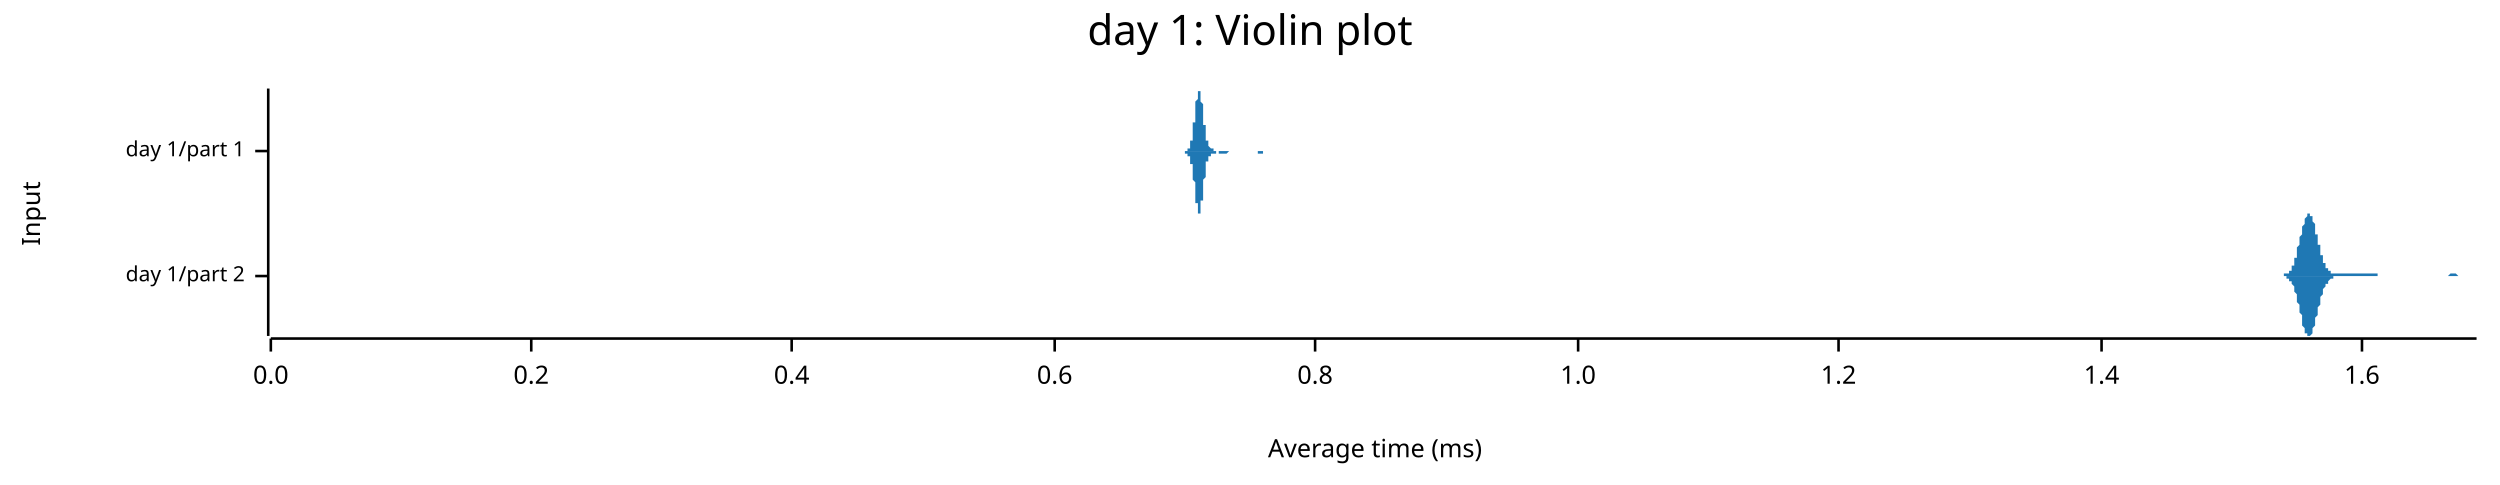
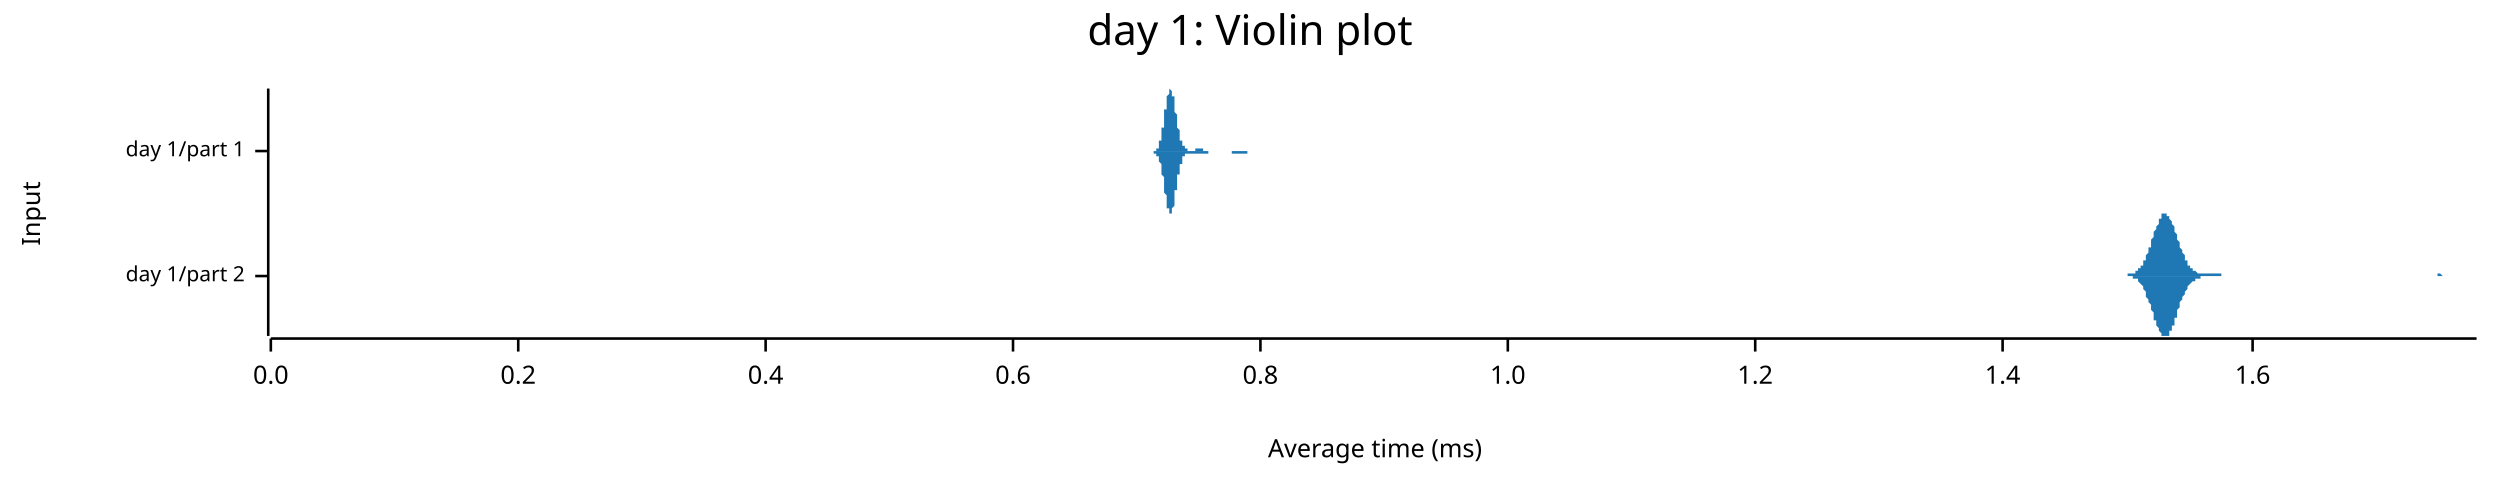
<svg xmlns="http://www.w3.org/2000/svg" width="960" height="186" viewBox="0 0 960 186">
  <text x="480" y="5" dy="0.76em" text-anchor="middle" font-family="sans-serif" font-size="16.129" opacity="1" fill="#000000">
day 1: Violin plot
</text>
  <text x="8" y="82" dy="0.76em" text-anchor="middle" font-family="sans-serif" font-size="9.677" opacity="1" fill="#000000" transform="rotate(270, 8, 82)">
Input
</text>
  <text x="528" y="178" dy="-0.5ex" text-anchor="middle" font-family="sans-serif" font-size="9.677" opacity="1" fill="#000000">
Average time (ms)
</text>
  <polyline fill="none" opacity="1" stroke="#000000" stroke-width="1" points="103,34 103,129 " />
  <text x="94" y="106" dy="0.5ex" text-anchor="end" font-family="sans-serif" font-size="8.065" opacity="1" fill="#000000">
day 1/part 2
</text>
  <polyline fill="none" opacity="1" stroke="#000000" stroke-width="1" points="98,106 103,106 " />
  <text x="94" y="58" dy="0.5ex" text-anchor="end" font-family="sans-serif" font-size="8.065" opacity="1" fill="#000000">
day 1/part 1
</text>
  <polyline fill="none" opacity="1" stroke="#000000" stroke-width="1" points="98,58 103,58 " />
  <polyline fill="none" opacity="1" stroke="#000000" stroke-width="1" points="104,130 951,130 " />
  <text x="104" y="140" dy="0.76em" text-anchor="middle" font-family="sans-serif" font-size="9.677" opacity="1" fill="#000000">
0.0
</text>
  <polyline fill="none" opacity="1" stroke="#000000" stroke-width="1" points="104,130 104,135 " />
-   <text x="204" y="140" dy="0.76em" text-anchor="middle" font-family="sans-serif" font-size="9.677" opacity="1" fill="#000000">
+   <text x="199" y="140" dy="0.76em" text-anchor="middle" font-family="sans-serif" font-size="9.677" opacity="1" fill="#000000">
0.2
</text>
-   <polyline fill="none" opacity="1" stroke="#000000" stroke-width="1" points="204,130 204,135 " />
-   <text x="304" y="140" dy="0.76em" text-anchor="middle" font-family="sans-serif" font-size="9.677" opacity="1" fill="#000000">
+   <polyline fill="none" opacity="1" stroke="#000000" stroke-width="1" points="199,130 199,135 " />
+   <text x="294" y="140" dy="0.76em" text-anchor="middle" font-family="sans-serif" font-size="9.677" opacity="1" fill="#000000">
0.4
</text>
-   <polyline fill="none" opacity="1" stroke="#000000" stroke-width="1" points="304,130 304,135 " />
-   <text x="405" y="140" dy="0.76em" text-anchor="middle" font-family="sans-serif" font-size="9.677" opacity="1" fill="#000000">
+   <polyline fill="none" opacity="1" stroke="#000000" stroke-width="1" points="294,130 294,135 " />
+   <text x="389" y="140" dy="0.76em" text-anchor="middle" font-family="sans-serif" font-size="9.677" opacity="1" fill="#000000">
0.6
</text>
-   <polyline fill="none" opacity="1" stroke="#000000" stroke-width="1" points="405,130 405,135 " />
-   <text x="505" y="140" dy="0.76em" text-anchor="middle" font-family="sans-serif" font-size="9.677" opacity="1" fill="#000000">
+   <polyline fill="none" opacity="1" stroke="#000000" stroke-width="1" points="389,130 389,135 " />
+   <text x="484" y="140" dy="0.76em" text-anchor="middle" font-family="sans-serif" font-size="9.677" opacity="1" fill="#000000">
0.8
</text>
-   <polyline fill="none" opacity="1" stroke="#000000" stroke-width="1" points="505,130 505,135 " />
-   <text x="606" y="140" dy="0.76em" text-anchor="middle" font-family="sans-serif" font-size="9.677" opacity="1" fill="#000000">
+   <polyline fill="none" opacity="1" stroke="#000000" stroke-width="1" points="484,130 484,135 " />
+   <text x="579" y="140" dy="0.76em" text-anchor="middle" font-family="sans-serif" font-size="9.677" opacity="1" fill="#000000">
1.0
</text>
-   <polyline fill="none" opacity="1" stroke="#000000" stroke-width="1" points="606,130 606,135 " />
-   <text x="706" y="140" dy="0.76em" text-anchor="middle" font-family="sans-serif" font-size="9.677" opacity="1" fill="#000000">
+   <polyline fill="none" opacity="1" stroke="#000000" stroke-width="1" points="579,130 579,135 " />
+   <text x="674" y="140" dy="0.76em" text-anchor="middle" font-family="sans-serif" font-size="9.677" opacity="1" fill="#000000">
1.2
</text>
-   <polyline fill="none" opacity="1" stroke="#000000" stroke-width="1" points="706,130 706,135 " />
-   <text x="807" y="140" dy="0.76em" text-anchor="middle" font-family="sans-serif" font-size="9.677" opacity="1" fill="#000000">
+   <polyline fill="none" opacity="1" stroke="#000000" stroke-width="1" points="674,130 674,135 " />
+   <text x="769" y="140" dy="0.76em" text-anchor="middle" font-family="sans-serif" font-size="9.677" opacity="1" fill="#000000">
1.4
</text>
-   <polyline fill="none" opacity="1" stroke="#000000" stroke-width="1" points="807,130 807,135 " />
-   <text x="907" y="140" dy="0.76em" text-anchor="middle" font-family="sans-serif" font-size="9.677" opacity="1" fill="#000000">
+   <polyline fill="none" opacity="1" stroke="#000000" stroke-width="1" points="769,130 769,135 " />
+   <text x="865" y="140" dy="0.76em" text-anchor="middle" font-family="sans-serif" font-size="9.677" opacity="1" fill="#000000">
1.6
</text>
-   <polyline fill="none" opacity="1" stroke="#000000" stroke-width="1" points="907,130 907,135 " />
-   <polygon opacity="1" fill="#1F78B4" points="875,106 875,106 875,106 875,106 876,106 876,106 876,106 876,106 876,106 876,106 876,106 877,106 877,106 877,106 877,105 877,105 877,105 877,105 878,105 878,105 878,105 878,105 878,105 878,105 879,105 879,105 879,105 879,104 879,104 879,104 879,104 880,104 880,103 880,103 880,103 880,102 880,102 881,102 881,101 881,101 881,101 881,100 881,100 881,99 882,99 882,98 882,98 882,97 882,96 882,96 882,95 883,94 883,94 883,93 883,92 883,92 883,91 884,90 884,90 884,89 884,88 884,88 884,87 884,87 885,86 885,85 885,85 885,84 885,84 885,84 886,83 886,83 886,83 886,82 886,82 886,82 886,82 887,82 887,82 887,82 887,82 887,82 887,83 887,83 888,83 888,84 888,84 888,84 888,85 888,85 889,86 889,87 889,87 889,88 889,88 889,89 889,90 890,90 890,91 890,92 890,92 890,93 890,94 891,94 891,95 891,95 891,96 891,97 891,97 891,98 892,98 892,99 892,99 892,100 892,100 892,100 892,101 893,101 893,101 893,102 893,102 893,102 893,103 894,103 894,103 894,103 894,104 894,104 894,104 894,104 895,104 895,104 895,104 895,104 895,105 895,105 896,105 896,105 896,105 896,105 896,105 896,105 896,105 897,105 897,105 897,105 897,105 897,105 897,105 897,105 898,105 898,105 898,105 898,105 898,105 898,105 899,105 899,105 899,105 899,105 899,105 899,105 899,105 900,105 900,105 900,105 900,105 900,105 900,105 901,105 901,105 901,105 901,105 901,105 901,105 901,105 902,105 902,105 902,105 902,105 902,105 902,105 902,105 903,105 903,105 903,105 903,105 903,105 903,105 904,105 904,105 904,105 904,105 904,105 904,105 904,105 905,105 905,105 905,105 905,105 905,105 905,105 906,105 906,105 906,105 906,105 906,105 906,105 906,105 907,105 907,105 907,105 907,105 907,105 907,105 907,105 908,105 908,105 908,105 908,105 908,105 908,105 909,105 909,105 909,105 909,105 909,105 909,105 909,105 910,105 910,105 910,105 910,105 910,105 910,105 911,105 911,105 911,105 911,105 911,105 911,105 911,105 912,105 912,105 912,105 912,105 912,105 912,105 912,105 913,105 913,105 913,106 913,106 913,106 913,106 914,106 914,106 914,106 914,106 914,106 914,106 914,106 915,106 915,106 915,106 915,106 915,106 915,106 916,106 916,106 916,106 916,106 916,106 916,106 916,106 917,106 917,106 917,106 917,106 917,106 917,106 917,106 918,106 918,106 918,106 918,106 918,106 918,106 919,106 919,106 919,106 919,106 919,106 919,106 919,106 920,106 920,106 920,106 920,106 920,106 920,106 921,106 921,106 921,106 921,106 921,106 921,106 921,106 922,106 922,106 922,106 922,106 922,106 922,106 922,106 923,106 923,106 923,106 923,106 923,106 923,106 924,106 924,106 924,106 924,106 924,106 924,106 924,106 925,106 925,106 925,106 925,106 925,106 925,106 926,106 926,106 926,106 926,106 926,106 926,106 926,106 927,106 927,106 927,106 927,106 927,106 927,106 927,106 928,106 928,106 928,106 928,106 928,106 928,106 929,106 929,106 929,106 929,106 929,106 929,106 929,106 930,106 930,106 930,106 930,106 930,106 930,106 931,106 931,106 931,106 931,106 931,106 931,106 931,106 932,106 932,106 932,106 932,106 932,106 932,106 932,106 933,106 933,106 933,106 933,106 933,106 933,106 934,106 934,106 934,106 934,106 934,106 934,106 934,106 935,106 935,106 935,106 935,106 935,106 935,106 936,106 936,106 936,106 936,106 936,106 936,106 936,106 937,106 937,106 937,106 937,106 937,106 937,106 937,106 938,106 938,106 938,106 938,106 938,106 938,106 939,106 939,106 939,106 939,106 939,106 939,106 939,106 940,106 940,106 940,106 940,106 940,106 940,106 941,105 941,105 941,105 941,105 941,105 941,105 941,105 942,105 942,105 942,105 942,105 942,105 942,105 942,105 943,105 943,105 943,105 943,105 943,105 943,105 944,106 944,106 944,106 944,106 944,106 944,106 944,106 945,106 945,106 945,106 945,106 945,106 945,106 946,106 946,106 946,106 946,106 946,106 946,106 946,106 947,106 947,106 947,106 947,106 947,106 947,106 947,106 948,106 948,106 948,106 948,106 948,106 948,106 949,106 949,106 949,106 949,106 949,106 949,106 949,106 950,106 950,106 950,106 950,106 950,106 950,106 951,106 951,106 875,106 " />
-   <polygon opacity="1" fill="#1F78B4" points="875,106 875,106 875,106 875,106 876,106 876,106 876,106 876,106 876,106 876,106 876,106 877,106 877,106 877,106 877,106 877,106 877,106 877,106 878,106 878,106 878,106 878,106 878,107 878,107 879,107 879,107 879,107 879,107 879,107 879,108 879,108 880,108 880,108 880,108 880,109 880,109 880,109 881,110 881,110 881,110 881,111 881,111 881,112 881,112 882,113 882,113 882,114 882,115 882,115 882,116 882,116 883,117 883,118 883,118 883,119 883,120 883,120 884,121 884,122 884,122 884,123 884,124 884,124 884,125 885,126 885,126 885,127 885,127 885,128 885,128 886,128 886,129 886,129 886,129 886,129 886,129 886,129 887,129 887,129 887,129 887,129 887,129 887,129 887,129 888,128 888,128 888,127 888,127 888,127 888,126 889,125 889,125 889,124 889,124 889,123 889,122 889,122 890,121 890,121 890,120 890,119 890,119 890,118 891,117 891,117 891,116 891,116 891,115 891,114 891,114 892,113 892,113 892,112 892,112 892,112 892,111 892,111 893,110 893,110 893,110 893,109 893,109 893,109 894,109 894,108 894,108 894,108 894,108 894,108 894,108 895,107 895,107 895,107 895,107 895,107 895,107 896,107 896,107 896,107 896,107 896,107 896,106 896,106 897,106 897,106 897,106 897,106 897,106 897,106 897,106 898,106 898,106 898,106 898,106 898,106 898,106 899,106 899,106 899,106 899,106 899,106 899,106 899,106 900,106 900,106 900,106 900,106 900,106 900,106 901,106 901,106 901,106 901,106 901,106 901,106 901,106 902,106 902,106 902,106 902,106 902,106 902,106 902,106 903,106 903,106 903,106 903,106 903,106 903,106 904,106 904,106 904,106 904,106 904,106 904,106 904,106 905,106 905,106 905,106 905,106 905,106 905,106 906,106 906,106 906,106 906,106 906,106 906,106 906,106 907,106 907,106 907,106 907,106 907,106 907,106 907,106 908,106 908,106 908,106 908,106 908,106 908,106 909,106 909,106 909,106 909,106 909,106 909,106 909,106 910,106 910,106 910,106 910,106 910,106 910,106 911,106 911,106 911,106 911,106 911,106 911,106 911,106 912,106 912,106 912,106 912,106 912,106 912,106 912,106 913,106 913,106 913,106 913,106 913,106 913,106 914,106 914,106 914,106 914,106 914,106 914,106 914,106 915,106 915,106 915,106 915,106 915,106 915,106 916,106 916,106 916,106 916,106 916,106 916,106 916,106 917,106 917,106 917,106 917,106 917,106 917,106 917,106 918,106 918,106 918,106 918,106 918,106 918,106 919,106 919,106 919,106 919,106 919,106 919,106 919,106 920,106 920,106 920,106 920,106 920,106 920,106 921,106 921,106 921,106 921,106 921,106 921,106 921,106 922,106 922,106 922,106 922,106 922,106 922,106 922,106 923,106 923,106 923,106 923,106 923,106 923,106 924,106 924,106 924,106 924,106 924,106 924,106 924,106 925,106 925,106 925,106 925,106 925,106 925,106 926,106 926,106 926,106 926,106 926,106 926,106 926,106 927,106 927,106 927,106 927,106 927,106 927,106 927,106 928,106 928,106 928,106 928,106 928,106 928,106 929,106 929,106 929,106 929,106 929,106 929,106 929,106 930,106 930,106 930,106 930,106 930,106 930,106 931,106 931,106 931,106 931,106 931,106 931,106 931,106 932,106 932,106 932,106 932,106 932,106 932,106 932,106 933,106 933,106 933,106 933,106 933,106 933,106 934,106 934,106 934,106 934,106 934,106 934,106 934,106 935,106 935,106 935,106 935,106 935,106 935,106 936,106 936,106 936,106 936,106 936,106 936,106 936,106 937,106 937,106 937,106 937,106 937,106 937,106 937,106 938,106 938,106 938,106 938,106 938,106 938,106 939,106 939,106 939,106 939,106 939,106 939,106 939,106 940,106 940,106 940,106 940,106 940,106 940,106 941,106 941,106 941,106 941,106 941,106 941,106 941,106 942,106 942,106 942,106 942,106 942,106 942,106 942,106 943,106 943,106 943,106 943,106 943,106 943,106 944,106 944,106 944,106 944,106 944,106 944,106 944,106 945,106 945,106 945,106 945,106 945,106 945,106 946,106 946,106 946,106 946,106 946,106 946,106 946,106 947,106 947,106 947,106 947,106 947,106 947,106 947,106 948,106 948,106 948,106 948,106 948,106 948,106 949,106 949,106 949,106 949,106 949,106 949,106 949,106 950,106 950,106 950,106 950,106 950,106 950,106 951,106 951,106 875,106 " />
-   <polygon opacity="1" fill="#1F78B4" points="453,58 454,58 454,58 454,58 454,58 454,58 454,58 454,58 454,58 454,58 454,58 454,58 454,58 454,58 454,58 455,58 455,58 455,58 455,58 455,58 455,58 455,58 455,58 455,58 455,58 455,58 455,58 455,58 455,58 455,58 456,58 456,58 456,58 456,58 456,58 456,58 456,58 456,57 456,57 456,57 456,57 456,57 456,57 456,57 457,57 457,57 457,57 457,56 457,56 457,56 457,56 457,56 457,56 457,55 457,55 457,55 457,55 457,54 457,54 458,54 458,53 458,53 458,53 458,52 458,52 458,51 458,51 458,51 458,50 458,50 458,49 458,48 458,48 458,47 459,47 459,46 459,46 459,45 459,44 459,44 459,43 459,42 459,42 459,41 459,41 459,40 459,39 459,39 460,38 460,38 460,37 460,37 460,36 460,36 460,36 460,35 460,35 460,35 460,35 460,35 460,35 460,34 460,35 461,35 461,35 461,35 461,35 461,35 461,36 461,36 461,36 461,37 461,37 461,38 461,38 461,39 461,39 462,40 462,40 462,41 462,41 462,42 462,43 462,43 462,44 462,44 462,45 462,46 462,46 462,47 462,47 462,48 463,48 463,49 463,49 463,50 463,50 463,51 463,51 463,52 463,52 463,52 463,53 463,53 463,53 463,54 463,54 464,54 464,55 464,55 464,55 464,55 464,55 464,56 464,56 464,56 464,56 464,56 464,56 464,56 464,56 465,57 465,57 465,57 465,57 465,57 465,57 465,57 465,57 465,57 465,57 465,57 465,57 465,57 465,57 465,57 466,57 466,57 466,57 466,58 466,58 466,58 466,58 466,58 466,58 466,58 466,58 466,58 466,58 466,58 466,58 467,58 467,58 467,58 467,58 467,58 467,58 467,58 467,58 467,58 467,58 467,58 467,58 467,58 467,58 468,58 468,58 468,58 468,58 468,58 468,58 468,58 468,58 468,58 468,58 468,58 468,58 468,58 468,58 468,58 469,58 469,58 469,58 469,58 469,58 469,58 469,58 469,58 469,58 469,58 469,58 469,58 469,58 469,58 470,58 470,58 470,58 470,58 470,58 470,58 470,58 470,58 470,58 470,58 470,58 470,58 470,58 470,58 470,58 471,58 471,58 471,58 471,58 471,58 471,58 471,58 471,58 471,58 471,58 471,58 471,58 471,58 471,58 471,58 472,58 472,58 472,58 472,58 472,58 472,58 472,58 472,58 472,58 472,58 472,58 472,58 472,58 472,58 473,58 473,58 473,58 473,58 473,58 473,58 473,58 473,58 473,58 473,58 473,58 473,58 473,58 473,58 473,58 474,58 474,58 474,58 474,58 474,58 474,58 474,58 474,58 474,58 474,58 474,58 474,58 474,58 474,58 475,58 475,58 475,58 475,58 475,58 475,58 475,58 475,58 475,58 475,58 475,58 475,58 475,58 475,58 475,58 476,58 476,58 476,58 476,58 476,58 476,58 476,58 476,58 476,58 476,58 476,58 476,58 476,58 476,58 476,58 477,58 477,58 477,58 477,58 477,58 477,58 477,58 477,58 477,58 477,58 477,58 477,58 477,58 477,58 478,58 478,58 478,58 478,58 478,58 478,58 478,58 478,58 478,58 478,58 478,58 478,58 478,58 478,58 478,58 479,58 479,58 479,58 479,58 479,58 479,58 479,58 479,58 479,58 479,58 479,58 479,58 479,58 479,58 480,58 480,58 480,58 480,58 480,58 480,58 480,58 480,58 480,58 480,58 480,58 480,58 480,58 480,58 480,58 481,58 481,58 481,58 481,58 481,58 481,58 481,58 481,58 481,58 481,58 481,58 481,58 481,58 481,58 481,58 482,58 482,58 482,58 482,58 482,58 482,58 482,58 482,58 482,58 482,58 482,58 482,58 482,58 482,58 483,58 483,58 483,58 483,58 483,58 483,58 483,58 483,58 483,58 483,58 483,58 483,58 483,58 483,58 483,58 484,58 484,58 484,58 484,58 484,58 484,58 484,58 484,58 484,58 484,58 484,58 484,58 484,58 484,58 484,58 485,58 485,58 485,58 485,58 485,58 485,58 485,58 485,58 485,58 485,58 485,58 485,58 485,58 485,58 486,58 486,58 486,58 486,58 486,58 486,58 486,58 486,58 486,58 486,58 486,58 486,58 486,58 486,58 486,58 487,58 487,58 487,58 487,58 487,58 487,58 487,58 487,58 487,58 487,58 487,58 487,58 487,58 487,58 488,58 488,58 488,58 488,58 453,58 " />
-   <polygon opacity="1" fill="#1F78B4" points="453,58 454,58 454,58 454,58 454,58 454,58 454,58 454,58 454,58 454,58 454,58 454,58 454,58 454,58 454,58 455,58 455,58 455,58 455,58 455,58 455,58 455,58 455,58 455,58 455,58 455,58 455,59 455,59 455,59 455,59 456,59 456,59 456,59 456,59 456,59 456,59 456,59 456,59 456,59 456,59 456,59 456,59 456,59 456,60 457,60 457,60 457,60 457,60 457,60 457,60 457,61 457,61 457,61 457,61 457,61 457,62 457,62 457,62 457,63 458,63 458,63 458,63 458,64 458,64 458,65 458,65 458,66 458,66 458,66 458,67 458,67 458,68 458,69 458,69 459,70 459,70 459,71 459,72 459,72 459,73 459,73 459,74 459,75 459,75 459,76 459,76 459,77 459,78 460,78 460,79 460,79 460,80 460,80 460,80 460,81 460,81 460,81 460,82 460,82 460,82 460,82 460,82 460,82 461,82 461,82 461,82 461,81 461,81 461,81 461,81 461,80 461,80 461,79 461,79 461,78 461,78 461,77 462,77 462,76 462,76 462,75 462,74 462,74 462,73 462,73 462,72 462,71 462,71 462,70 462,70 462,69 462,69 463,68 463,68 463,67 463,67 463,66 463,66 463,65 463,65 463,64 463,64 463,64 463,63 463,63 463,63 463,62 464,62 464,62 464,62 464,62 464,61 464,61 464,61 464,61 464,61 464,61 464,60 464,60 464,60 464,60 465,60 465,60 465,60 465,60 465,60 465,60 465,60 465,59 465,59 465,59 465,59 465,59 465,59 465,59 465,59 466,59 466,59 466,59 466,59 466,59 466,59 466,59 466,59 466,59 466,59 466,59 466,59 466,59 466,59 466,59 467,59 467,59 467,59 467,59 467,59 467,59 467,59 467,59 467,59 467,59 467,58 467,58 467,58 467,58 468,58 468,58 468,58 468,59 468,59 468,59 468,59 468,59 468,59 468,59 468,59 468,59 468,59 468,59 468,59 469,59 469,59 469,59 469,59 469,59 469,59 469,59 469,59 469,59 469,59 469,59 469,59 469,59 469,59 470,59 470,59 470,59 470,59 470,59 470,59 470,59 470,59 470,59 470,59 470,59 470,59 470,59 470,59 470,59 471,59 471,59 471,59 471,59 471,59 471,59 471,59 471,59 471,59 471,59 471,59 471,59 471,59 471,59 471,59 472,58 472,58 472,58 472,58 472,58 472,58 472,58 472,58 472,58 472,58 472,58 472,58 472,58 472,58 473,58 473,58 473,58 473,58 473,58 473,58 473,58 473,58 473,58 473,58 473,58 473,58 473,58 473,58 473,58 474,58 474,58 474,58 474,58 474,58 474,58 474,58 474,58 474,58 474,58 474,58 474,58 474,58 474,58 475,58 475,58 475,58 475,58 475,58 475,58 475,58 475,58 475,58 475,58 475,58 475,58 475,58 475,58 475,58 476,58 476,58 476,58 476,58 476,58 476,58 476,58 476,58 476,58 476,58 476,58 476,58 476,58 476,58 476,58 477,58 477,58 477,58 477,58 477,58 477,58 477,58 477,58 477,58 477,58 477,58 477,58 477,58 477,58 478,58 478,58 478,58 478,58 478,58 478,58 478,58 478,58 478,58 478,58 478,58 478,58 478,58 478,58 478,58 479,58 479,58 479,58 479,58 479,58 479,58 479,58 479,58 479,58 479,58 479,58 479,58 479,58 479,58 480,58 480,58 480,58 480,58 480,58 480,58 480,58 480,58 480,58 480,58 480,58 480,58 480,58 480,58 480,58 481,58 481,58 481,58 481,58 481,58 481,58 481,58 481,58 481,58 481,58 481,58 481,58 481,58 481,58 481,58 482,58 482,58 482,58 482,58 482,58 482,58 482,58 482,58 482,58 482,58 482,58 482,58 482,58 482,58 483,58 483,58 483,58 483,58 483,58 483,58 483,58 483,58 483,59 483,59 483,59 483,59 483,59 483,59 483,59 484,59 484,59 484,59 484,59 484,59 484,59 484,59 484,59 484,59 484,59 484,59 484,59 484,59 484,59 484,59 485,59 485,59 485,59 485,59 485,58 485,58 485,58 485,58 485,58 485,58 485,58 485,58 485,58 485,58 486,58 486,58 486,58 486,58 486,58 486,58 486,58 486,58 486,58 486,58 486,58 486,58 486,58 486,58 486,58 487,58 487,58 487,58 487,58 487,58 487,58 487,58 487,58 487,58 487,58 487,58 487,58 487,58 487,58 488,58 488,58 488,58 488,58 453,58 " />
+   <polyline fill="none" opacity="1" stroke="#000000" stroke-width="1" points="865,130 865,135 " />
+   <polygon opacity="1" fill="#1F78B4" points="815,106 815,106 815,106 816,106 816,106 816,106 817,106 817,106 817,106 817,105 818,105 818,105 818,105 818,105 819,105 819,105 819,105 820,105 820,105 820,104 820,104 821,104 821,104 821,103 821,103 822,103 822,102 822,102 823,102 823,101 823,101 823,100 824,100 824,99 824,98 824,98 825,97 825,96 825,95 826,95 826,94 826,93 826,92 827,91 827,91 827,90 827,89 828,88 828,87 828,87 829,86 829,85 829,85 829,84 830,84 830,83 830,83 830,82 831,82 831,82 831,82 832,82 832,82 832,82 832,83 833,83 833,83 833,84 833,84 834,85 834,85 834,86 835,87 835,87 835,88 835,89 836,90 836,91 836,91 836,92 837,93 837,94 837,95 837,95 838,96 838,97 838,97 839,98 839,99 839,99 839,100 840,100 840,101 840,101 840,102 841,102 841,102 841,103 842,103 842,103 842,104 842,104 843,104 843,104 843,104 843,104 844,105 844,105 844,105 845,105 845,105 845,105 845,105 846,105 846,105 846,105 846,105 847,105 847,105 847,105 848,105 848,105 848,105 848,105 849,105 849,105 849,105 849,105 850,105 850,105 850,105 851,105 851,105 851,105 851,105 852,105 852,105 852,105 852,105 853,105 853,105 853,106 854,106 854,106 854,106 854,106 855,106 855,106 855,106 855,106 856,106 856,106 856,106 857,106 857,106 857,106 857,106 858,106 858,106 858,106 858,106 859,106 859,106 859,106 859,106 860,106 860,106 860,106 861,106 861,106 861,106 861,106 862,106 862,106 862,106 862,106 863,106 863,106 863,106 864,106 864,106 864,106 864,106 865,106 865,106 865,106 865,106 866,106 866,106 866,106 867,106 867,106 867,106 867,106 868,106 868,106 868,106 868,106 869,106 869,106 869,106 870,106 870,106 870,106 870,106 871,106 871,106 871,106 871,106 872,106 872,106 872,106 873,106 873,106 873,106 873,106 874,106 874,106 874,106 874,106 875,106 875,106 875,106 876,106 876,106 876,106 876,106 877,106 877,106 877,106 877,106 878,106 878,106 878,106 879,106 879,106 879,106 879,106 880,106 880,106 880,106 880,106 881,106 881,106 881,106 882,106 882,106 882,106 882,106 883,106 883,106 883,106 883,106 884,106 884,106 884,106 884,106 885,106 885,106 885,106 886,106 886,106 886,106 886,106 887,106 887,106 887,106 887,106 888,106 888,106 888,106 889,106 889,106 889,106 889,106 890,106 890,106 890,106 890,106 891,106 891,106 891,106 892,106 892,106 892,106 892,106 893,106 893,106 893,106 893,106 894,106 894,106 894,106 895,106 895,106 895,106 895,106 896,106 896,106 896,106 896,106 897,106 897,106 897,106 898,106 898,106 898,106 898,106 899,106 899,106 899,106 899,106 900,106 900,106 900,106 901,106 901,106 901,106 901,106 902,106 902,106 902,106 902,106 903,106 903,106 903,106 904,106 904,106 904,106 904,106 905,106 905,106 905,106 905,106 906,106 906,106 906,106 906,106 907,106 907,106 907,106 908,106 908,106 908,106 908,106 909,106 909,106 909,106 909,106 910,106 910,106 910,106 911,106 911,106 911,106 911,106 912,106 912,106 912,106 912,106 913,106 913,106 913,106 914,106 914,106 914,106 914,106 915,106 915,106 915,106 915,106 916,106 916,106 916,106 917,106 917,106 917,106 917,106 918,106 918,106 918,106 918,106 919,106 919,106 919,106 920,106 920,106 920,106 920,106 921,106 921,106 921,106 921,106 922,106 922,106 922,106 923,106 923,106 923,106 923,106 924,106 924,106 924,106 924,106 925,106 925,106 925,106 926,106 926,106 926,106 926,106 927,106 927,106 927,106 927,106 928,106 928,106 928,106 928,106 929,106 929,106 929,106 930,106 930,106 930,106 930,106 931,106 931,106 931,106 931,106 932,106 932,106 932,106 933,106 933,106 933,106 933,106 934,106 934,106 934,106 934,106 935,106 935,106 935,106 936,106 936,106 936,105 936,105 937,105 937,105 937,105 937,105 938,106 938,106 938,106 939,106 939,106 939,106 939,106 940,106 940,106 940,106 940,106 941,106 941,106 941,106 942,106 942,106 942,106 942,106 943,106 943,106 943,106 943,106 944,106 944,106 944,106 945,106 945,106 945,106 945,106 946,106 946,106 946,106 946,106 947,106 947,106 947,106 948,106 948,106 948,106 948,106 949,106 949,106 949,106 949,106 950,106 950,106 950,106 951,106 951,106 815,106 " />
+   <polygon opacity="1" fill="#1F78B4" points="815,106 815,106 815,106 816,106 816,106 816,106 817,106 817,106 817,106 817,106 818,106 818,106 818,106 818,106 819,106 819,106 819,107 820,107 820,107 820,107 820,107 821,107 821,108 821,108 821,108 822,109 822,109 822,109 823,110 823,110 823,111 823,111 824,112 824,113 824,113 824,114 825,115 825,115 825,116 826,117 826,118 826,118 826,119 827,120 827,121 827,122 827,123 828,123 828,124 828,125 829,126 829,126 829,127 829,127 830,128 830,128 830,129 830,129 831,129 831,129 831,129 832,129 832,129 832,129 832,129 833,129 833,128 833,128 833,127 834,127 834,126 834,125 835,125 835,124 835,123 835,122 836,122 836,121 836,120 836,119 837,118 837,118 837,117 837,116 838,115 838,115 838,114 839,113 839,113 839,112 839,112 840,111 840,111 840,110 840,110 841,109 841,109 841,109 842,108 842,108 842,108 842,108 843,108 843,107 843,107 843,107 844,107 844,107 844,107 845,107 845,106 845,106 845,106 846,106 846,106 846,106 846,106 847,106 847,106 847,106 848,106 848,106 848,106 848,106 849,106 849,106 849,106 849,106 850,106 850,106 850,106 851,106 851,106 851,106 851,106 852,106 852,106 852,106 852,106 853,106 853,106 853,106 854,106 854,106 854,106 854,106 855,106 855,106 855,106 855,106 856,106 856,106 856,106 857,106 857,106 857,106 857,106 858,106 858,106 858,106 858,106 859,106 859,106 859,106 859,106 860,106 860,106 860,106 861,106 861,106 861,106 861,106 862,106 862,106 862,106 862,106 863,106 863,106 863,106 864,106 864,106 864,106 864,106 865,106 865,106 865,106 865,106 866,106 866,106 866,106 867,106 867,106 867,106 867,106 868,106 868,106 868,106 868,106 869,106 869,106 869,106 870,106 870,106 870,106 870,106 871,106 871,106 871,106 871,106 872,106 872,106 872,106 873,106 873,106 873,106 873,106 874,106 874,106 874,106 874,106 875,106 875,106 875,106 876,106 876,106 876,106 876,106 877,106 877,106 877,106 877,106 878,106 878,106 878,106 879,106 879,106 879,106 879,106 880,106 880,106 880,106 880,106 881,106 881,106 881,106 882,106 882,106 882,106 882,106 883,106 883,106 883,106 883,106 884,106 884,106 884,106 884,106 885,106 885,106 885,106 886,106 886,106 886,106 886,106 887,106 887,106 887,106 887,106 888,106 888,106 888,106 889,106 889,106 889,106 889,106 890,106 890,106 890,106 890,106 891,106 891,106 891,106 892,106 892,106 892,106 892,106 893,106 893,106 893,106 893,106 894,106 894,106 894,106 895,106 895,106 895,106 895,106 896,106 896,106 896,106 896,106 897,106 897,106 897,106 898,106 898,106 898,106 898,106 899,106 899,106 899,106 899,106 900,106 900,106 900,106 901,106 901,106 901,106 901,106 902,106 902,106 902,106 902,106 903,106 903,106 903,106 904,106 904,106 904,106 904,106 905,106 905,106 905,106 905,106 906,106 906,106 906,106 906,106 907,106 907,106 907,106 908,106 908,106 908,106 908,106 909,106 909,106 909,106 909,106 910,106 910,106 910,106 911,106 911,106 911,106 911,106 912,106 912,106 912,106 912,106 913,106 913,106 913,106 914,106 914,106 914,106 914,106 915,106 915,106 915,106 915,106 916,106 916,106 916,106 917,106 917,106 917,106 917,106 918,106 918,106 918,106 918,106 919,106 919,106 919,106 920,106 920,106 920,106 920,106 921,106 921,106 921,106 921,106 922,106 922,106 922,106 923,106 923,106 923,106 923,106 924,106 924,106 924,106 924,106 925,106 925,106 925,106 926,106 926,106 926,106 926,106 927,106 927,106 927,106 927,106 928,106 928,106 928,106 928,106 929,106 929,106 929,106 930,106 930,106 930,106 930,106 931,106 931,106 931,106 931,106 932,106 932,106 932,106 933,106 933,106 933,106 933,106 934,106 934,106 934,106 934,106 935,106 935,106 935,106 936,106 936,106 936,106 936,106 937,106 937,106 937,106 937,106 938,106 938,106 938,106 939,106 939,106 939,106 939,106 940,106 940,106 940,106 940,106 941,106 941,106 941,106 942,106 942,106 942,106 942,106 943,106 943,106 943,106 943,106 944,106 944,106 944,106 945,106 945,106 945,106 945,106 946,106 946,106 946,106 946,106 947,106 947,106 947,106 948,106 948,106 948,106 948,106 949,106 949,106 949,106 949,106 950,106 950,106 950,106 951,106 951,106 815,106 " />
+   <polygon opacity="1" fill="#1F78B4" points="442,58 442,58 442,58 442,58 442,58 442,58 443,58 443,58 443,58 443,58 443,58 443,58 443,58 443,58 443,58 443,58 443,58 443,58 444,58 444,58 444,58 444,58 444,58 444,57 444,57 444,57 444,57 444,57 444,57 444,57 445,57 445,56 445,56 445,56 445,56 445,56 445,56 445,55 445,55 445,55 445,54 445,54 446,54 446,54 446,53 446,53 446,52 446,52 446,52 446,51 446,51 446,50 446,50 446,49 447,49 447,48 447,48 447,47 447,47 447,46 447,46 447,45 447,45 447,44 447,44 447,43 447,42 448,42 448,41 448,41 448,40 448,40 448,39 448,39 448,38 448,38 448,37 448,37 448,37 449,36 449,36 449,36 449,35 449,35 449,35 449,35 449,35 449,35 449,35 449,35 449,34 450,35 450,35 450,35 450,35 450,35 450,35 450,35 450,36 450,36 450,36 450,37 450,37 451,37 451,38 451,38 451,39 451,39 451,39 451,40 451,40 451,41 451,42 451,42 451,43 451,43 452,44 452,44 452,45 452,45 452,46 452,46 452,47 452,47 452,48 452,48 452,49 452,49 453,50 453,50 453,51 453,51 453,51 453,52 453,52 453,52 453,53 453,53 453,53 453,54 454,54 454,54 454,54 454,55 454,55 454,55 454,55 454,56 454,56 454,56 454,56 454,56 455,56 455,56 455,57 455,57 455,57 455,57 455,57 455,57 455,57 455,57 455,57 455,57 455,57 456,57 456,57 456,58 456,58 456,58 456,58 456,58 456,58 456,58 456,58 456,58 456,58 457,58 457,58 457,58 457,58 457,58 457,58 457,58 457,58 457,58 457,58 457,58 457,58 458,58 458,58 458,58 458,58 458,58 458,58 458,58 458,58 458,58 458,58 458,58 458,58 459,58 459,58 459,58 459,57 459,57 459,57 459,57 459,57 459,57 459,57 459,57 459,57 459,57 460,57 460,57 460,57 460,57 460,57 460,57 460,57 460,57 460,57 460,57 460,57 460,57 461,57 461,57 461,57 461,57 461,57 461,57 461,57 461,57 461,57 461,57 461,57 461,57 462,57 462,57 462,57 462,57 462,57 462,57 462,57 462,57 462,57 462,57 462,58 462,58 463,58 463,58 463,58 463,58 463,58 463,58 463,58 463,58 463,58 463,58 463,58 463,58 463,58 464,58 464,58 464,58 464,58 464,58 464,58 464,58 464,58 464,58 464,58 464,58 464,58 465,58 465,58 465,58 465,58 465,58 465,58 465,58 465,58 465,58 465,58 465,58 465,58 466,58 466,58 466,58 466,58 466,58 466,58 466,58 466,58 466,58 466,58 466,58 466,58 467,58 467,58 467,58 467,58 467,58 467,58 467,58 467,58 467,58 467,58 467,58 467,58 468,58 468,58 468,58 468,58 468,58 468,58 468,58 468,58 468,58 468,58 468,58 468,58 468,58 469,58 469,58 469,58 469,58 469,58 469,58 469,58 469,58 469,58 469,58 469,58 469,58 470,58 470,58 470,58 470,58 470,58 470,58 470,58 470,58 470,58 470,58 470,58 470,58 471,58 471,58 471,58 471,58 471,58 471,58 471,58 471,58 471,58 471,58 471,58 471,58 472,58 472,58 472,58 472,58 472,58 472,58 472,58 472,58 472,58 472,58 472,58 472,58 472,58 473,58 473,58 473,58 473,58 473,58 473,58 473,58 473,58 473,58 473,58 473,58 473,58 474,58 474,58 474,58 474,58 474,58 474,58 474,58 474,58 474,58 474,58 474,58 474,58 475,58 475,58 475,58 475,58 475,58 475,58 475,58 475,58 475,58 475,58 475,58 475,58 476,58 476,58 476,58 476,58 476,58 476,58 476,58 476,58 476,58 476,58 476,58 476,58 476,58 477,58 477,58 477,58 477,58 477,58 477,58 477,58 477,58 477,58 477,58 477,58 477,58 478,58 478,58 478,58 478,58 478,58 478,58 478,58 478,58 478,58 478,58 478,58 478,58 479,58 479,58 479,58 479,58 479,58 479,58 479,58 479,58 479,58 479,58 479,58 479,58 480,58 480,58 480,58 480,58 480,58 480,58 480,58 480,58 480,58 480,58 480,58 480,58 480,58 481,58 481,58 481,58 481,58 481,58 481,58 481,58 481,58 481,58 481,58 481,58 481,58 482,58 482,58 482,58 482,58 482,58 482,58 482,58 482,58 482,58 482,58 482,58 482,58 483,58 483,58 483,58 483,58 483,58 483,58 442,58 " />
+   <polygon opacity="1" fill="#1F78B4" points="442,58 442,58 442,58 442,58 442,58 442,58 443,58 443,58 443,58 443,58 443,58 443,58 443,58 443,59 443,59 443,59 443,59 443,59 444,59 444,59 444,59 444,59 444,59 444,59 444,59 444,59 444,59 444,59 444,60 444,60 445,60 445,60 445,60 445,60 445,61 445,61 445,61 445,61 445,61 445,62 445,62 445,62 446,63 446,63 446,63 446,64 446,64 446,64 446,65 446,65 446,66 446,66 446,67 446,67 447,68 447,68 447,69 447,69 447,70 447,70 447,71 447,71 447,72 447,72 447,73 447,74 447,74 448,75 448,75 448,76 448,76 448,77 448,77 448,78 448,78 448,79 448,79 448,79 448,80 449,80 449,80 449,81 449,81 449,81 449,81 449,82 449,82 449,82 449,82 449,82 449,82 450,82 450,82 450,82 450,82 450,82 450,81 450,81 450,81 450,81 450,80 450,80 450,80 451,79 451,79 451,78 451,78 451,77 451,77 451,77 451,76 451,76 451,75 451,74 451,74 451,73 452,73 452,72 452,72 452,71 452,71 452,70 452,70 452,69 452,69 452,68 452,68 452,67 453,67 453,66 453,66 453,66 453,65 453,65 453,64 453,64 453,64 453,63 453,63 453,63 454,63 454,62 454,62 454,62 454,62 454,61 454,61 454,61 454,61 454,61 454,60 454,60 455,60 455,60 455,60 455,60 455,60 455,60 455,60 455,59 455,59 455,59 455,59 455,59 455,59 456,59 456,59 456,59 456,59 456,59 456,59 456,59 456,59 456,59 456,59 456,59 456,59 457,59 457,59 457,59 457,59 457,59 457,59 457,59 457,59 457,59 457,59 457,59 457,59 458,59 458,59 458,59 458,59 458,59 458,59 458,59 458,59 458,59 458,59 458,59 458,59 459,59 459,59 459,59 459,59 459,59 459,59 459,59 459,59 459,59 459,59 459,59 459,59 459,59 460,59 460,59 460,59 460,59 460,59 460,59 460,59 460,59 460,59 460,59 460,59 460,59 461,59 461,59 461,59 461,59 461,59 461,59 461,59 461,59 461,59 461,59 461,59 461,59 462,59 462,59 462,59 462,59 462,59 462,59 462,59 462,59 462,59 462,59 462,59 462,59 463,59 463,59 463,59 463,59 463,59 463,59 463,59 463,59 463,59 463,59 463,59 463,59 463,59 464,59 464,59 464,59 464,59 464,59 464,59 464,59 464,59 464,59 464,58 464,58 464,58 465,58 465,58 465,58 465,58 465,58 465,58 465,58 465,58 465,58 465,58 465,58 465,58 466,58 466,58 466,58 466,58 466,58 466,58 466,58 466,58 466,58 466,58 466,58 466,58 467,58 467,58 467,58 467,58 467,58 467,58 467,58 467,58 467,58 467,58 467,58 467,58 468,58 468,58 468,58 468,58 468,58 468,58 468,58 468,58 468,58 468,58 468,58 468,58 468,58 469,58 469,58 469,58 469,58 469,58 469,58 469,58 469,58 469,58 469,58 469,58 469,58 470,58 470,58 470,58 470,58 470,58 470,58 470,58 470,58 470,58 470,58 470,58 470,58 471,58 471,58 471,58 471,58 471,58 471,58 471,58 471,58 471,58 471,58 471,58 471,58 472,58 472,58 472,58 472,58 472,58 472,58 472,58 472,58 472,58 472,58 472,58 472,58 472,58 473,58 473,58 473,58 473,58 473,58 473,58 473,58 473,58 473,58 473,58 473,59 473,59 474,59 474,59 474,59 474,59 474,59 474,59 474,59 474,59 474,59 474,59 474,59 474,59 475,59 475,59 475,59 475,59 475,59 475,59 475,59 475,59 475,59 475,59 475,59 475,59 476,59 476,59 476,59 476,59 476,59 476,59 476,59 476,59 476,59 476,59 476,59 476,59 476,59 477,59 477,59 477,59 477,59 477,59 477,59 477,59 477,59 477,59 477,59 477,59 477,59 478,59 478,59 478,59 478,59 478,59 478,59 478,59 478,59 478,59 478,59 478,59 478,59 479,59 479,59 479,59 479,58 479,58 479,58 479,58 479,58 479,58 479,58 479,58 479,58 480,58 480,58 480,58 480,58 480,58 480,58 480,58 480,58 480,58 480,58 480,58 480,58 480,58 481,58 481,58 481,58 481,58 481,58 481,58 481,58 481,58 481,58 481,58 481,58 481,58 482,58 482,58 482,58 482,58 482,58 482,58 482,58 482,58 482,58 482,58 482,58 482,58 483,58 483,58 483,58 483,58 483,58 483,58 442,58 " />
</svg>
